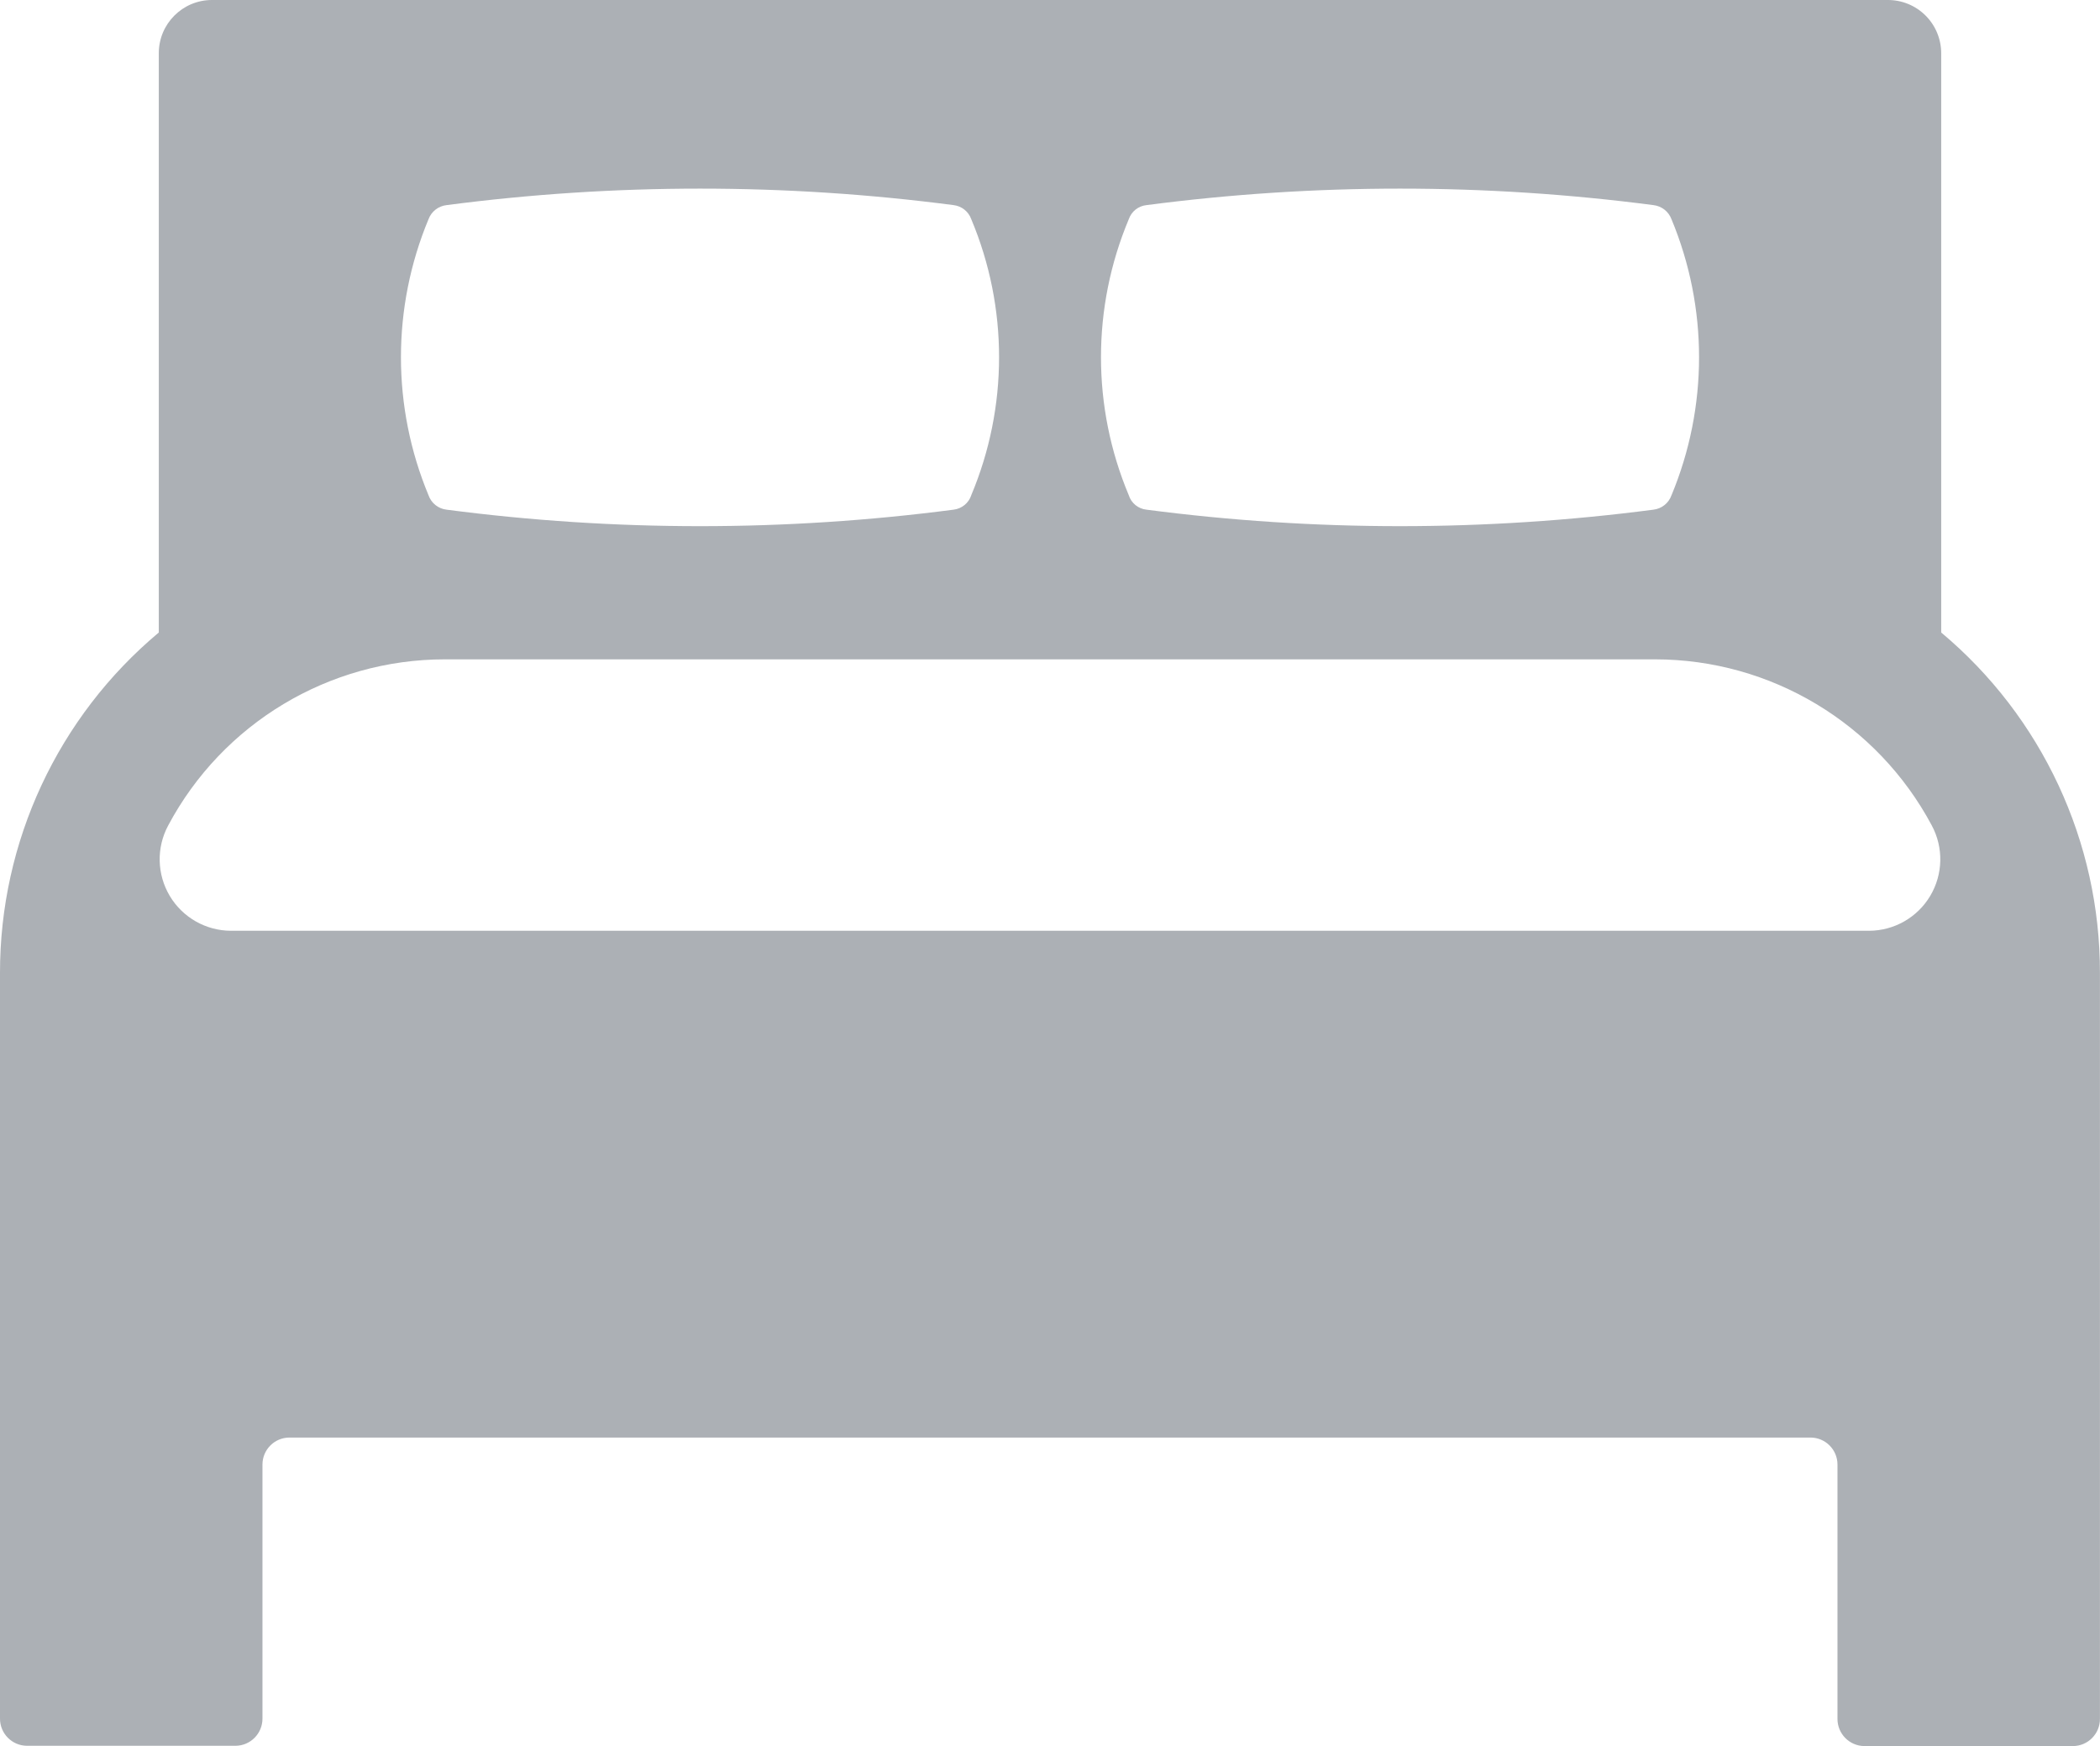
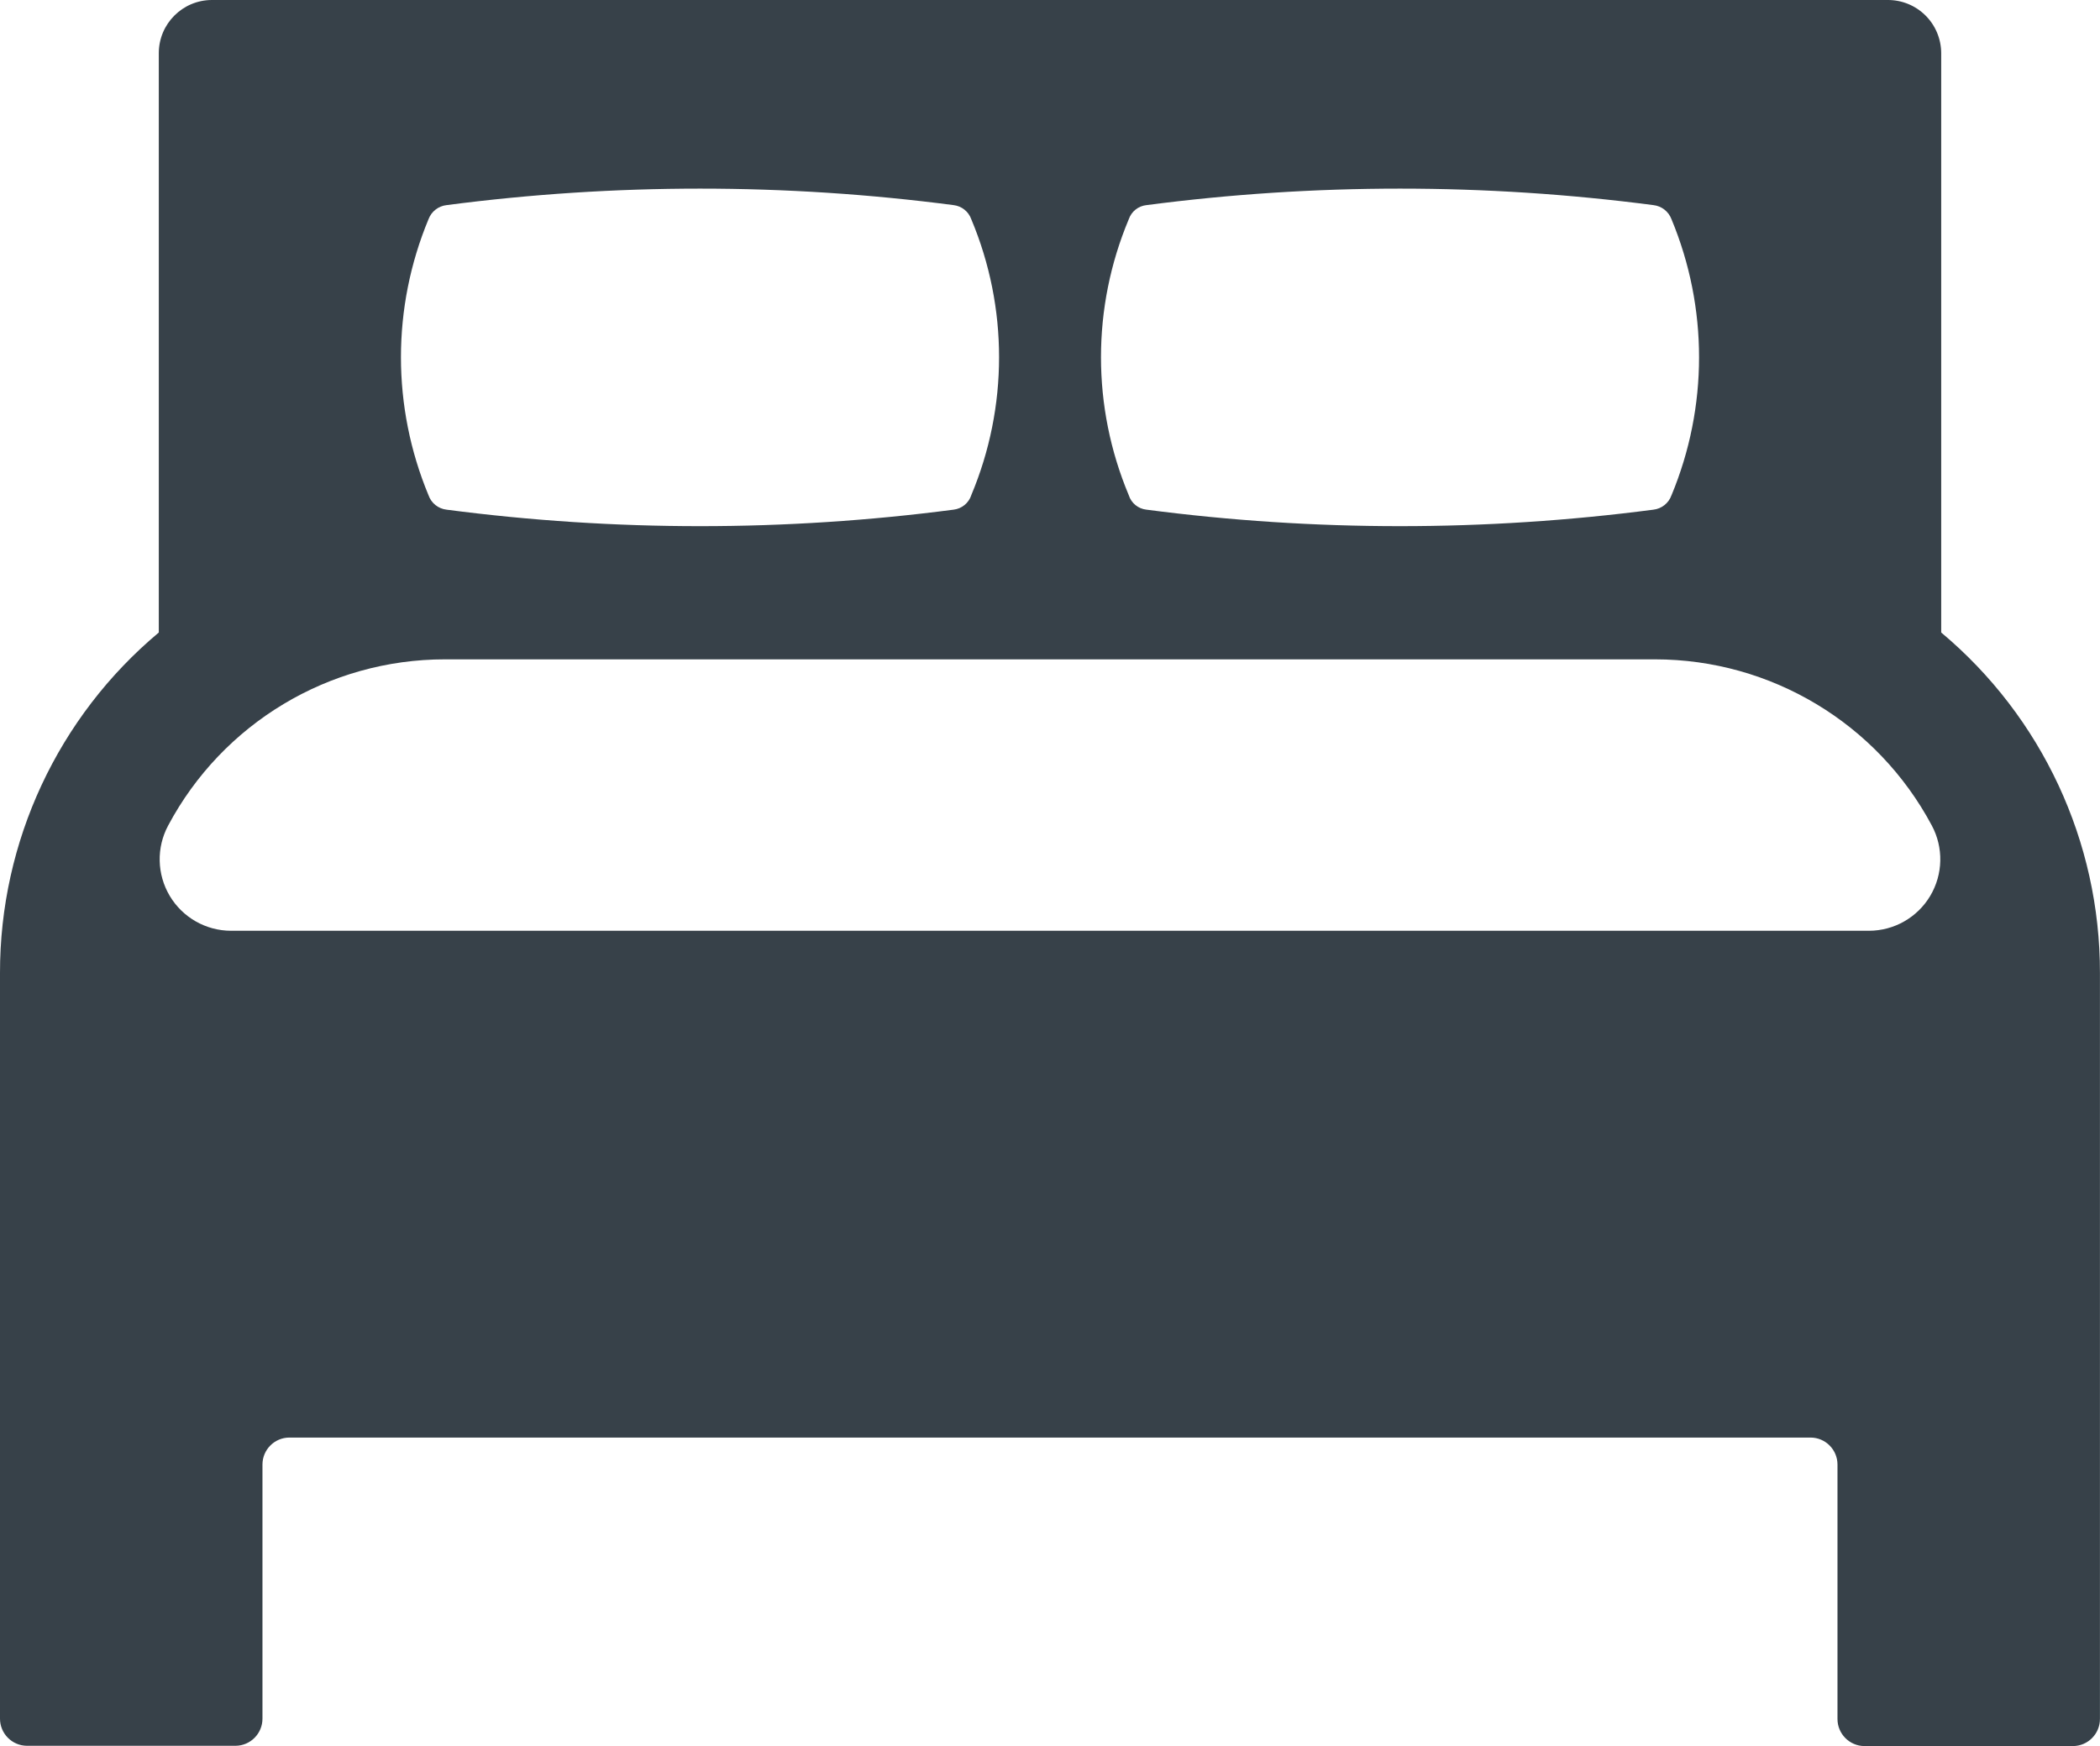
<svg xmlns="http://www.w3.org/2000/svg" width="37.093" height="30.828">
-   <path data-name="パス 67" d="M34.288 11.169V.939A.94.94 0 0033.343 0H3.744a.939.939 0 00-.939.939v10.23A7.827 7.827 0 000 17.185v13.162a.479.479 0 00.475.481h3.686a.479.479 0 00.475-.481V25.86a.477.477 0 01.475-.475h26.87a.477.477 0 01.475.475v4.492a.479.479 0 00.475.481h3.686a.479.479 0 00.475-.481V17.185a7.826 7.826 0 00-2.804-6.016zM2.97 14.578a5.538 5.538 0 014.889-2.935h21.375a5.543 5.543 0 014.888 2.934 1.262 1.262 0 01-1.108 1.859H4.079a1.262 1.262 0 01-1.109-1.858zm26.554-5.833a.384.384 0 01-.319.255 34.566 34.566 0 01-8.954 0 .368.368 0 01-.313-.255 6.293 6.293 0 010-4.874.371.371 0 01.313-.249 34.565 34.565 0 018.954 0 .387.387 0 01.319.249 6.342 6.342 0 010 4.875zm-12.368 0a.375.375 0 01-.313.255 34.568 34.568 0 01-8.955 0 .383.383 0 01-.319-.255 6.342 6.342 0 010-4.874.387.387 0 01.319-.249 34.567 34.567 0 018.955 0 .378.378 0 01.313.249 6.29 6.29 0 01-.001 4.875z" fill="#acb0b5" />
+   <path data-name="パス 67" d="M34.288 11.169V.939A.94.94 0 0033.343 0H3.744a.939.939 0 00-.939.939v10.23A7.827 7.827 0 000 17.185v13.162a.479.479 0 00.475.481h3.686a.479.479 0 00.475-.481V25.86a.477.477 0 01.475-.475h26.87a.477.477 0 01.475.475v4.492a.479.479 0 00.475.481h3.686a.479.479 0 00.475-.481V17.185a7.826 7.826 0 00-2.804-6.016zM2.97 14.578a5.538 5.538 0 014.889-2.935h21.375a5.543 5.543 0 014.888 2.934 1.262 1.262 0 01-1.108 1.859H4.079a1.262 1.262 0 01-1.109-1.858zm26.554-5.833a.384.384 0 01-.319.255 34.566 34.566 0 01-8.954 0 .368.368 0 01-.313-.255 6.293 6.293 0 010-4.874.371.371 0 01.313-.249 34.565 34.565 0 018.954 0 .387.387 0 01.319.249 6.342 6.342 0 010 4.875zm-12.368 0a.375.375 0 01-.313.255 34.568 34.568 0 01-8.955 0 .383.383 0 01-.319-.255 6.342 6.342 0 010-4.874.387.387 0 01.319-.249 34.567 34.567 0 018.955 0 .378.378 0 01.313.249 6.29 6.29 0 01-.001 4.875z" fill="#374149" />
</svg>
